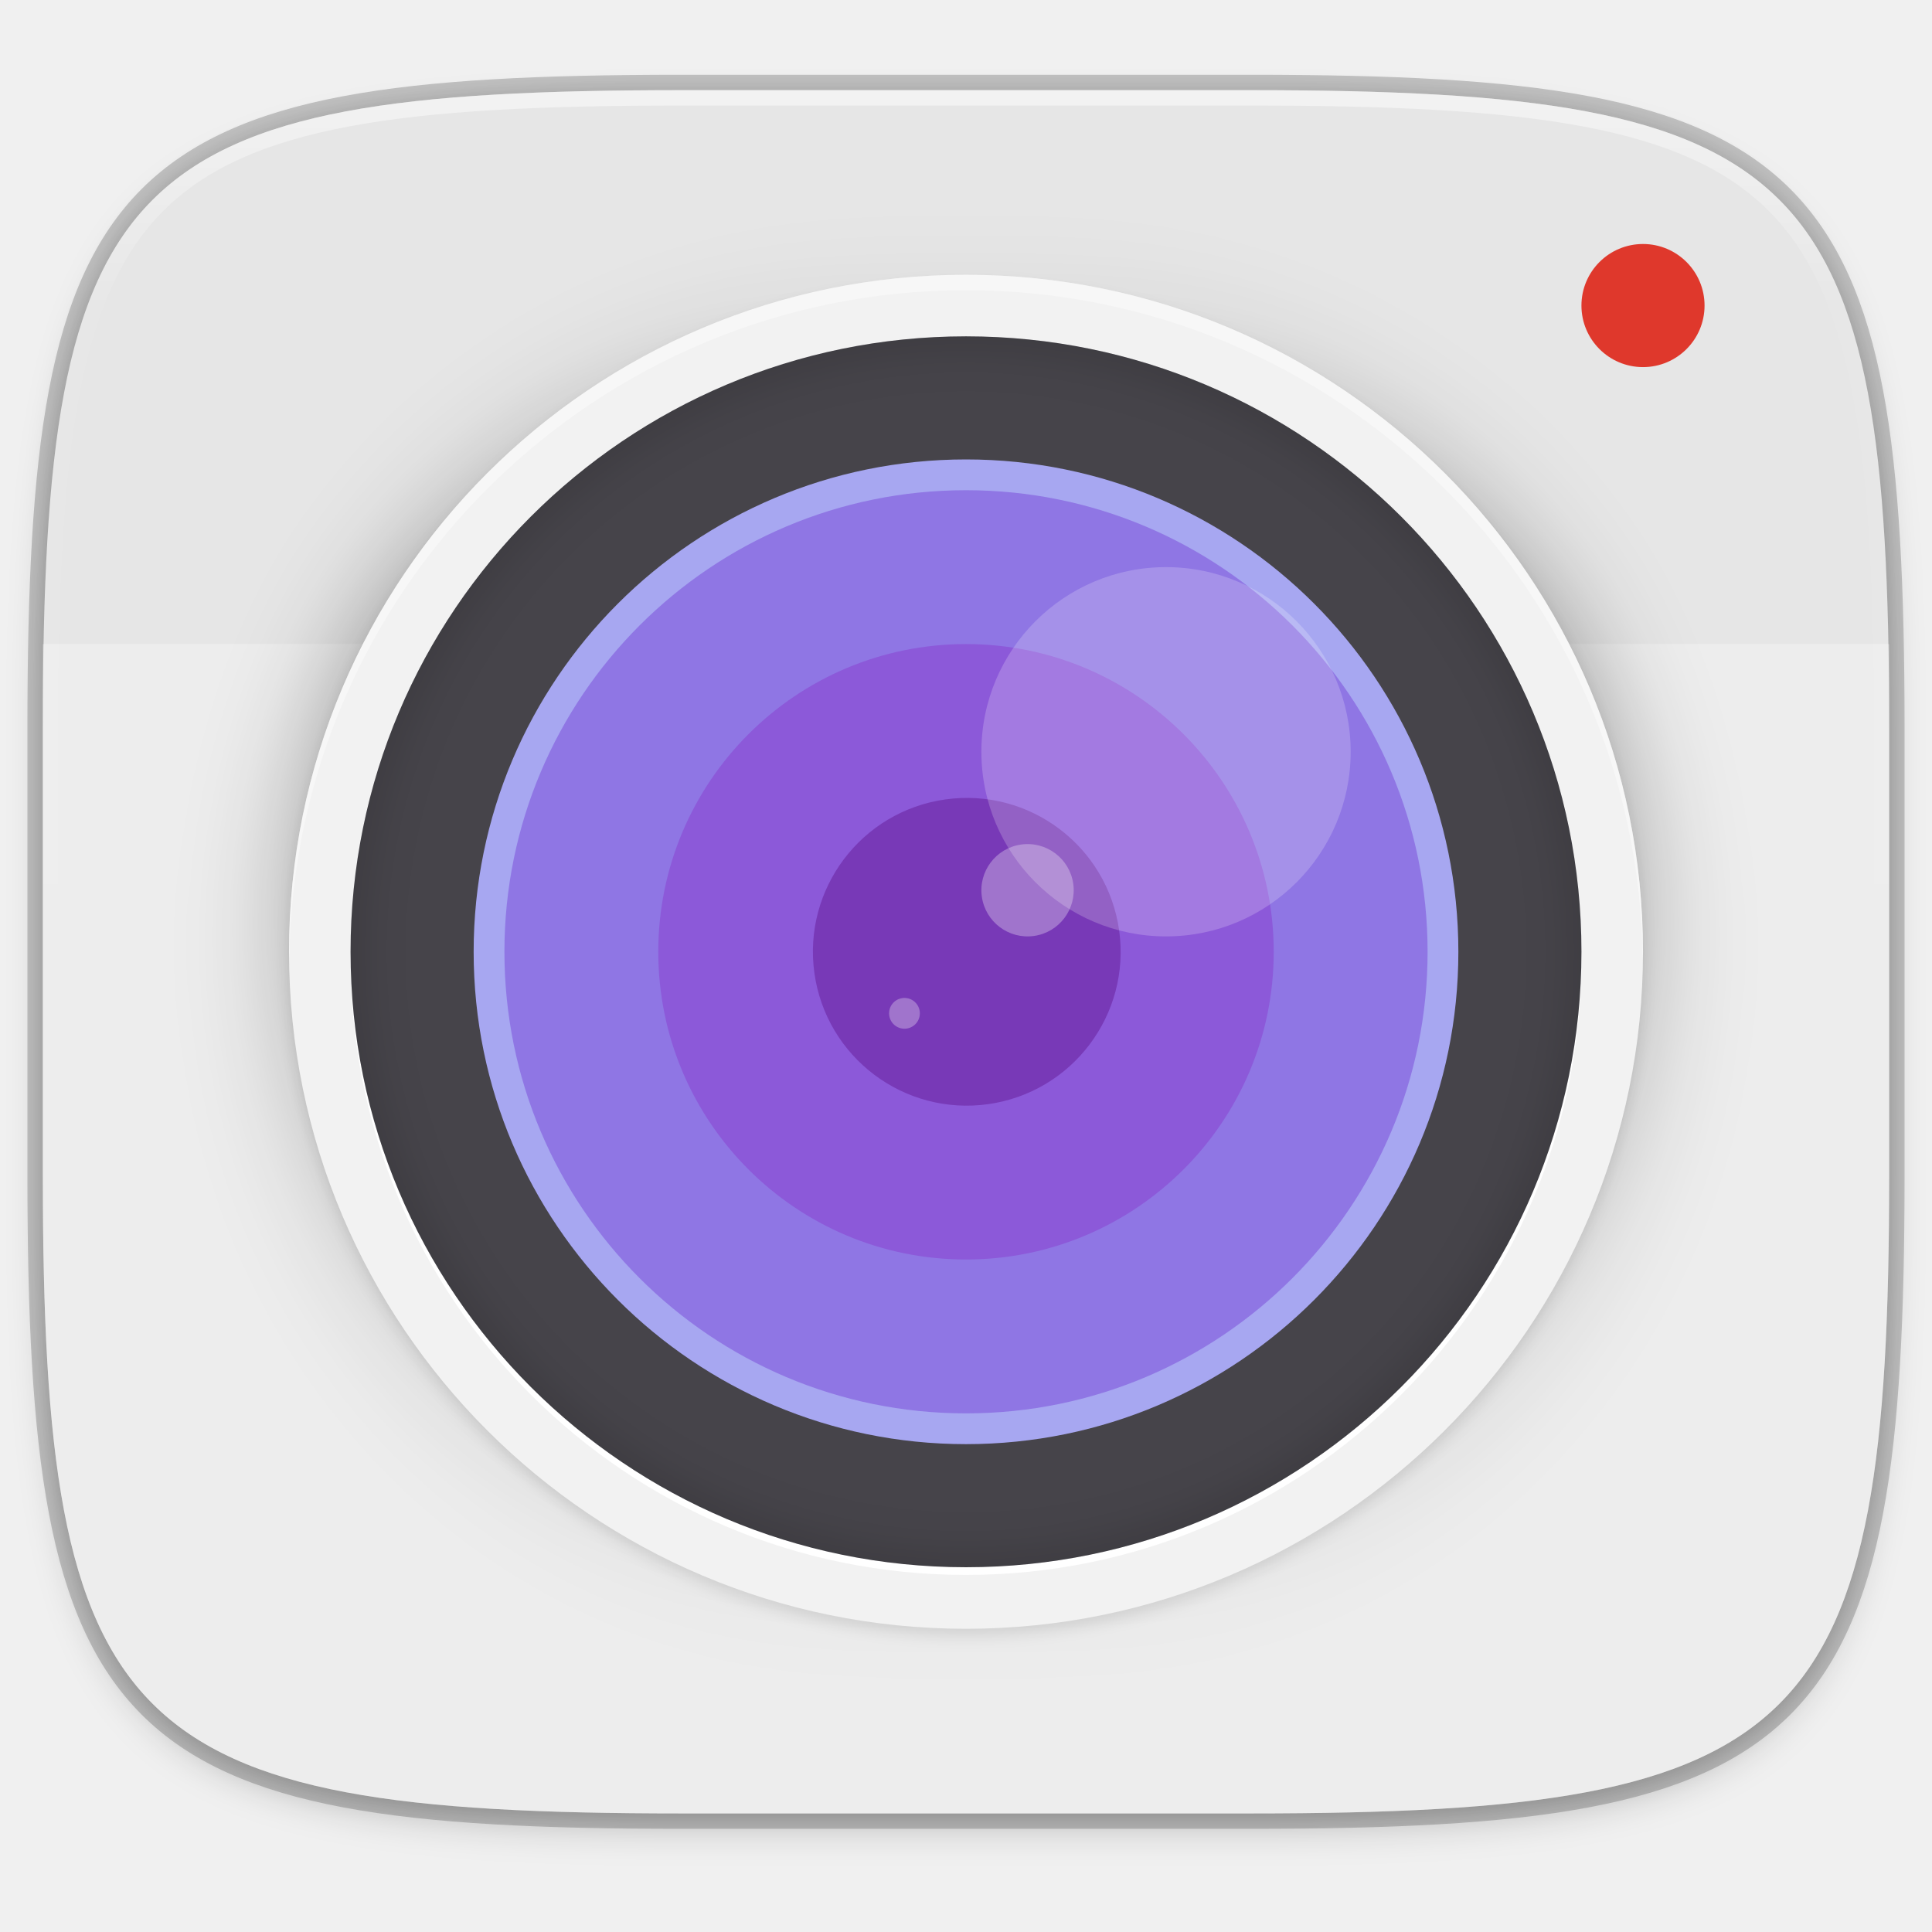
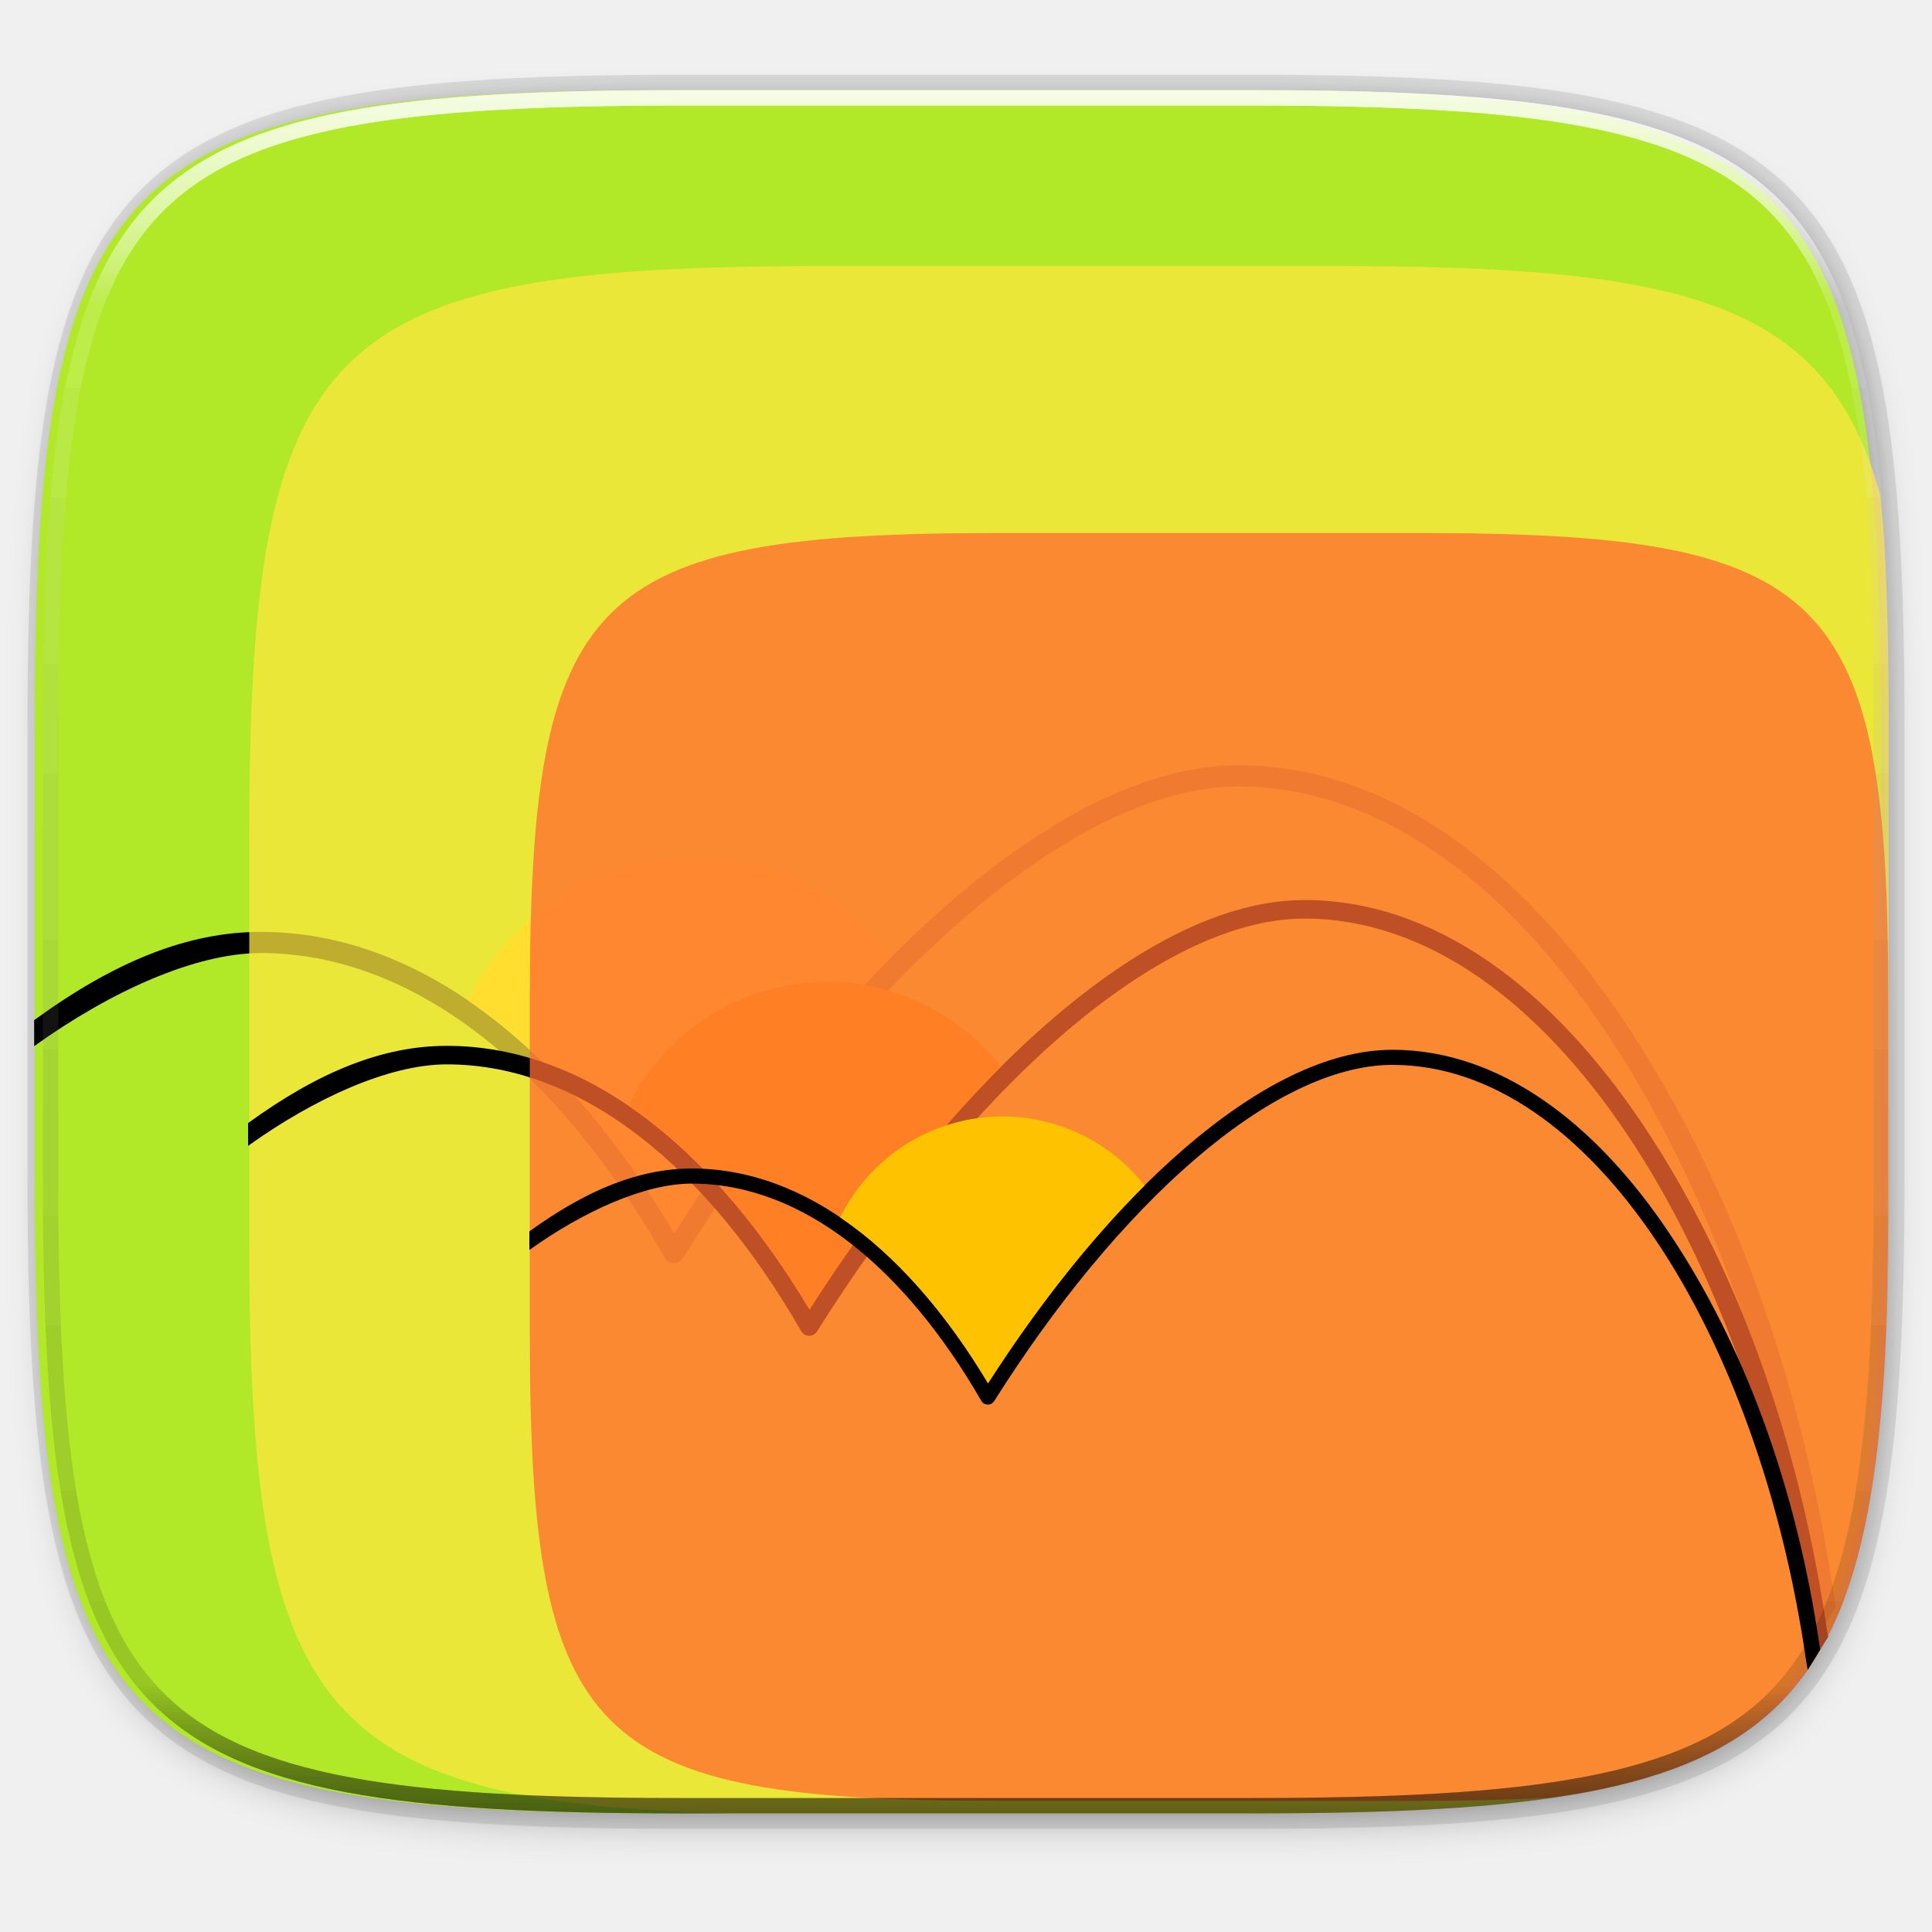
<svg xmlns="http://www.w3.org/2000/svg" xmlns:xlink="http://www.w3.org/1999/xlink" width="256" height="256" viewBox="0 0 67.733 67.733" version="1.1" id="svg1488">
  <defs id="defs1482">
    <clipPath clipPathUnits="userSpaceOnUse" id="clipPath1025">
      <path id="path1027" d="M 111.941,84 C 99.36,84.145 90.153,83.714 82.625,87.867 c -3.764,2.077 -6.752,5.575 -8.398,9.961 C 72.58,102.214 72,107.424 72,114 v 42 h 160 v -26 c 0,-6.576 -0.58,-11.786 -2.227,-16.172 -0.205,-0.545 -0.479,-1.04 -0.742,-1.543 -0.1,-0.185 -0.178,-0.381 -0.273,-0.566 -1.727,-3.388 -4.255,-6.145 -7.383,-7.871 C 213.846,99.694 204.64,100.145 192.059,100 H 192 151.668 L 135.453,84 h -23.492 z" style="color:#000000;font-style:normal;font-variant:normal;font-weight:normal;font-stretch:normal;font-size:medium;line-height:normal;font-family:sans-serif;font-variant-ligatures:none;font-variant-position:normal;font-variant-caps:normal;font-variant-numeric:normal;font-variant-alternates:normal;font-feature-settings:normal;text-indent:0;text-align:start;text-decoration:none;text-decoration-line:none;text-decoration-style:solid;text-decoration-color:#000000;letter-spacing:normal;word-spacing:normal;text-transform:none;writing-mode:lr-tb;direction:ltr;baseline-shift:baseline;text-anchor:start;white-space:normal;shape-padding:0;clip-rule:nonzero;display:inline;overflow:visible;visibility:visible;opacity:1;isolation:auto;mix-blend-mode:normal;color-interpolation:sRGB;color-interpolation-filters:linearRGB;solid-color:#000000;solid-opacity:1;fill:#e3dfd5;fill-opacity:1;fill-rule:nonzero;stroke:none;stroke-width:4;stroke-linecap:butt;stroke-linejoin:miter;stroke-miterlimit:4;stroke-dasharray:none;stroke-dashoffset:0;stroke-opacity:1;marker:none;color-rendering:auto;image-rendering:auto;shape-rendering:auto;text-rendering:auto;enable-background:accumulate" />
    </clipPath>
    <clipPath clipPathUnits="userSpaceOnUse" id="clipPath1082-3">
      <path id="path1084-6" d="M 361.938,-212 C 507.235,-212 528,-191.287 528,-46.125 V 70.125 C 528,215.286 507.235,236 361.938,236 H 214.062 C 68.765,236 48,215.286 48,70.125 V -46.125 C 48,-191.287 68.765,-212 214.062,-212 Z" style="display:inline;opacity:1;fill:#8c59d9;fill-opacity:1;stroke:none;stroke-width:2;stroke-linecap:round;stroke-linejoin:round;stroke-miterlimit:4;stroke-dasharray:none;stroke-dashoffset:0;stroke-opacity:1;enable-background:new" />
    </clipPath>
    <clipPath clipPathUnits="userSpaceOnUse" id="clipPath1082-3-5">
      <path id="path1084-6-6" d="M 361.938,-212 C 507.235,-212 528,-191.287 528,-46.125 V 70.125 C 528,215.286 507.235,236 361.938,236 H 214.062 C 68.765,236 48,215.286 48,70.125 V -46.125 C 48,-191.287 68.765,-212 214.062,-212 Z" style="display:inline;opacity:1;fill:#8c59d9;fill-opacity:1;stroke:none;stroke-width:2;stroke-linecap:round;stroke-linejoin:round;stroke-miterlimit:4;stroke-dasharray:none;stroke-dashoffset:0;stroke-opacity:1;enable-background:new" />
    </clipPath>
    <clipPath clipPathUnits="userSpaceOnUse" id="clipPath1082-3-9">
      <path id="path1084-6-3" d="M 361.938,-212 C 507.235,-212 528,-191.287 528,-46.125 V 70.125 C 528,215.286 507.235,236 361.938,236 H 214.062 C 68.765,236 48,215.286 48,70.125 V -46.125 C 48,-191.287 68.765,-212 214.062,-212 Z" style="display:inline;opacity:1;fill:#8c59d9;fill-opacity:1;stroke:none;stroke-width:2;stroke-linecap:round;stroke-linejoin:round;stroke-miterlimit:4;stroke-dasharray:none;stroke-dashoffset:0;stroke-opacity:1;enable-background:new" />
    </clipPath>
    <clipPath clipPathUnits="userSpaceOnUse" id="clipPath1082-3-3">
      <path id="path1084-6-67" d="M 361.938,-212 C 507.235,-212 528,-191.287 528,-46.125 V 70.125 C 528,215.286 507.235,236 361.938,236 H 214.062 C 68.765,236 48,215.286 48,70.125 V -46.125 C 48,-191.287 68.765,-212 214.062,-212 Z" style="display:inline;opacity:1;fill:#8c59d9;fill-opacity:1;stroke:none;stroke-width:2;stroke-linecap:round;stroke-linejoin:round;stroke-miterlimit:4;stroke-dasharray:none;stroke-dashoffset:0;stroke-opacity:1;enable-background:new" />
    </clipPath>
    <clipPath clipPathUnits="userSpaceOnUse" id="clipPath1082-3-53">
      <path id="path1084-6-5" d="M 361.938,-212 C 507.235,-212 528,-191.287 528,-46.125 V 70.125 C 528,215.286 507.235,236 361.938,236 H 214.062 C 68.765,236 48,215.286 48,70.125 V -46.125 C 48,-191.287 68.765,-212 214.062,-212 Z" style="display:inline;opacity:1;fill:#8c59d9;fill-opacity:1;stroke:none;stroke-width:2;stroke-linecap:round;stroke-linejoin:round;stroke-miterlimit:4;stroke-dasharray:none;stroke-dashoffset:0;stroke-opacity:1;enable-background:new" />
    </clipPath>
    <clipPath clipPathUnits="userSpaceOnUse" id="clipPath1082-3-6">
      <path id="path1084-6-2" d="M 361.938,-212 C 507.235,-212 528,-191.287 528,-46.125 V 70.125 C 528,215.286 507.235,236 361.938,236 H 214.062 C 68.765,236 48,215.286 48,70.125 V -46.125 C 48,-191.287 68.765,-212 214.062,-212 Z" style="display:inline;opacity:1;fill:#8c59d9;fill-opacity:1;stroke:none;stroke-width:2;stroke-linecap:round;stroke-linejoin:round;stroke-miterlimit:4;stroke-dasharray:none;stroke-dashoffset:0;stroke-opacity:1;enable-background:new" />
    </clipPath>
    <clipPath clipPathUnits="userSpaceOnUse" id="clipPath1082-3-91">
      <path id="path1084-6-27" d="M 361.938,-212 C 507.235,-212 528,-191.287 528,-46.125 V 70.125 C 528,215.286 507.235,236 361.938,236 H 214.062 C 68.765,236 48,215.286 48,70.125 V -46.125 C 48,-191.287 68.765,-212 214.062,-212 Z" style="display:inline;opacity:1;fill:#8c59d9;fill-opacity:1;stroke:none;stroke-width:2;stroke-linecap:round;stroke-linejoin:round;stroke-miterlimit:4;stroke-dasharray:none;stroke-dashoffset:0;stroke-opacity:1;enable-background:new" />
    </clipPath>
    <clipPath clipPathUnits="userSpaceOnUse" id="clipPath1025-0">
      <path style="opacity:1;fill:#8c59d9;fill-opacity:1;stroke:none;stroke-width:2;stroke-linecap:round;stroke-linejoin:round;stroke-miterlimit:4;stroke-dasharray:none;stroke-dashoffset:0;stroke-opacity:1" d="M 329.938,32 C 475.235,32 496,52.713 496,197.875 v 116.25 C 496,459.286 475.235,480 329.938,480 H 182.062 C 36.765,480 16,459.286 16,314.125 V 197.875 C 16,52.713 36.765,32 182.062,32 Z" id="path1027-9" />
    </clipPath>
    <clipPath clipPathUnits="userSpaceOnUse" id="clipPath4277-8">
      <rect style="color:#000000;display:inline;overflow:visible;visibility:visible;opacity:0.82;fill:#88b637;fill-opacity:1;fill-rule:nonzero;stroke:none;stroke-width:2;stroke-linecap:butt;stroke-linejoin:miter;stroke-miterlimit:4;stroke-dasharray:none;stroke-dashoffset:0;stroke-opacity:1;marker:none;enable-background:accumulate" id="rect4279-6" width="512" height="512" x="5.5999999e-07" y="0" ry="1" />
    </clipPath>
    <linearGradient id="linearGradient3650-7-9">
      <stop style="stop-color:#5884f4;stop-opacity:1" offset="0" id="stop4366" />
      <stop id="stop4368" offset="1" style="stop-color:#80a3fa;stop-opacity:1" />
    </linearGradient>
    <clipPath clipPathUnits="userSpaceOnUse" id="clipPath1082-3-36">
      <path id="path1084-6-0" d="M 361.938,-212 C 507.235,-212 528,-191.287 528,-46.125 V 70.125 C 528,215.286 507.235,236 361.938,236 H 214.062 C 68.765,236 48,215.286 48,70.125 V -46.125 C 48,-191.287 68.765,-212 214.062,-212 Z" style="display:inline;opacity:1;fill:#8c59d9;fill-opacity:1;stroke:none;stroke-width:2;stroke-linecap:round;stroke-linejoin:round;stroke-miterlimit:4;stroke-dasharray:none;stroke-dashoffset:0;stroke-opacity:1;enable-background:new" />
    </clipPath>
    <clipPath clipPathUnits="userSpaceOnUse" id="clipPath983">
      <path id="path985" d="M 115.031,44 C 42.383,44 32,54.357 32,126.938 v 58.125 C 32,257.643 42.383,268 115.031,268 H 152 V 44 Z" style="opacity:1;fill:#4d4d4d;fill-opacity:1;stroke:none;stroke-width:2;stroke-linecap:round;stroke-linejoin:round;stroke-miterlimit:4;stroke-dasharray:none;stroke-dashoffset:0;stroke-opacity:1" />
    </clipPath>
    <clipPath clipPathUnits="userSpaceOnUse" id="clipPath1082-3-62">
      <path id="path1084-6-61" d="M 361.938,-212 C 507.235,-212 528,-191.287 528,-46.125 V 70.125 C 528,215.286 507.235,236 361.938,236 H 214.062 C 68.765,236 48,215.286 48,70.125 V -46.125 C 48,-191.287 68.765,-212 214.062,-212 Z" style="display:inline;opacity:1;fill:#8c59d9;fill-opacity:1;stroke:none;stroke-width:2;stroke-linecap:round;stroke-linejoin:round;stroke-miterlimit:4;stroke-dasharray:none;stroke-dashoffset:0;stroke-opacity:1;enable-background:new" />
    </clipPath>
    <clipPath clipPathUnits="userSpaceOnUse" id="clipPath949">
      <path id="path951" d="M 329.938,32 C 475.235,32 496,52.713 496,197.875 v 116.25 C 496,459.286 475.235,480 329.938,480 H 182.062 C 36.765,480 16,459.286 16,314.125 V 197.875 C 16,52.713 36.765,32 182.062,32 Z" style="opacity:1;fill:#eab305;fill-opacity:1;stroke:none;stroke-width:4;stroke-linecap:round;stroke-linejoin:round;stroke-miterlimit:4;stroke-dasharray:none;stroke-dashoffset:0;stroke-opacity:1" />
    </clipPath>
    <clipPath clipPathUnits="userSpaceOnUse" id="clipPath954">
      <path id="path952" d="M 329.938,32 C 475.235,32 496,52.713 496,197.875 v 116.25 C 496,459.286 475.235,480 329.938,480 H 182.062 C 36.765,480 16,459.286 16,314.125 V 197.875 C 16,52.713 36.765,32 182.062,32 Z" style="opacity:1;fill:#eab305;fill-opacity:1;stroke:none;stroke-width:4;stroke-linecap:round;stroke-linejoin:round;stroke-miterlimit:4;stroke-dasharray:none;stroke-dashoffset:0;stroke-opacity:1" />
    </clipPath>
-     <linearGradient xlink:href="#linearGradient1013" id="linearGradient1108" x1="296" y1="-212" x2="296" y2="202.4" gradientUnits="userSpaceOnUse" />
-     <linearGradient id="linearGradient1013">
-       <stop id="stop1005" offset="0" style="stop-color:#ffffff;stop-opacity:1;" />
-       <stop style="stop-color:#ffffff;stop-opacity:0.098" offset="0.135" id="stop1007" />
-       <stop style="stop-color:#ffffff;stop-opacity:0" offset="1" id="stop1009" />
-     </linearGradient>
    <clipPath clipPathUnits="userSpaceOnUse" id="clipPath1082-3-8">
      <path id="path1084-6-7" d="M 361.938,-212 C 507.235,-212 528,-191.287 528,-46.125 V 70.125 C 528,215.286 507.235,236 361.938,236 H 214.062 C 68.765,236 48,215.286 48,70.125 V -46.125 C 48,-191.287 68.765,-212 214.062,-212 Z" style="display:inline;opacity:1;fill:#8c59d9;fill-opacity:1;stroke:none;stroke-width:2;stroke-linecap:round;stroke-linejoin:round;stroke-miterlimit:4;stroke-dasharray:none;stroke-dashoffset:0;stroke-opacity:1;enable-background:new" />
    </clipPath>
-     <radialGradient xlink:href="#linearGradient4398" id="radialGradient4404" cx="-256" cy="-256.2" fx="-256" fy="-256.2" r="96" gradientUnits="userSpaceOnUse" gradientTransform="matrix(0,-0.8333347,-0.8333347,0,-461.5005,-57.33369)" />
-     <linearGradient id="linearGradient4398">
-       <stop id="stop4402" offset="0" style="stop-color:#000000;stop-opacity:0;" />
-       <stop style="stop-color:#000000;stop-opacity:0" offset="0.899" id="stop4408" />
-       <stop id="stop4410" offset="0.949" style="stop-color:#000000;stop-opacity:0.262" />
-       <stop id="stop4400" offset="1" style="stop-color:#000000;stop-opacity:1;" />
+     <clipPath clipPathUnits="userSpaceOnUse" id="clipPath1082-3-92">
+       <path id="path1084-6-02" d="M 361.938,-212 C 507.235,-212 528,-191.287 528,-46.125 V 70.125 C 528,215.286 507.235,236 361.938,236 H 214.062 C 68.765,236 48,215.286 48,70.125 V -46.125 C 48,-191.287 68.765,-212 214.062,-212 Z" style="display:inline;opacity:1;fill:#8c59d9;fill-opacity:1;stroke:none;stroke-width:2;stroke-linecap:round;stroke-linejoin:round;stroke-miterlimit:4;stroke-dasharray:none;stroke-dashoffset:0;stroke-opacity:1;enable-background:new" />
+     </clipPath>
+     <clipPath clipPathUnits="userSpaceOnUse" id="clipPath1082">
+       <path id="path1084" d="M 361.938,-212 C 507.235,-212 528,-191.287 528,-46.125 V 70.125 C 528,215.286 507.235,236 361.938,236 H 214.062 C 68.765,236 48,215.286 48,70.125 V -46.125 C 48,-191.287 68.765,-212 214.062,-212 Z" style="display:inline;opacity:1;fill:#8c59d9;fill-opacity:1;stroke:none;stroke-width:2;stroke-linecap:round;stroke-linejoin:round;stroke-miterlimit:4;stroke-dasharray:none;stroke-dashoffset:0;stroke-opacity:1;enable-background:new" />
+     </clipPath>
+     <linearGradient xlink:href="#linearGradient1013" id="linearGradient1108" x1="296" y1="-212" x2="296" y2="236" gradientUnits="userSpaceOnUse" />
+     <linearGradient id="linearGradient1013">
+       <stop id="stop1005" offset="0" style="stop-color:#ffffff;stop-opacity:1;" />
+       <stop style="stop-color:#ffffff;stop-opacity:0.098" offset="0.125" id="stop1007" />
+       <stop style="stop-color:#000000;stop-opacity:0.098" offset="0.925" id="stop1009" />
+       <stop id="stop1011" offset="1" style="stop-color:#000000;stop-opacity:0.498" />
    </linearGradient>
-     <linearGradient xlink:href="#linearGradient4295" id="linearGradient4301" x1="-434" y1="-256" x2="-82" y2="-256" gradientUnits="userSpaceOnUse" />
-     <linearGradient id="linearGradient4295">
-       <stop id="stop4365" offset="0" style="stop-color:#000000;stop-opacity:0" />
-       <stop style="stop-color:#000000;stop-opacity:1" offset="0.733" id="stop4367" />
-       <stop id="stop4369" offset="1" style="stop-color:#000000;stop-opacity:0" />
-     </linearGradient>
-     <filter style="color-interpolation-filters:sRGB" id="filter4291" x="-0.096" width="1.192" y="-0.096" height="1.192">
-       <feGaussianBlur stdDeviation="14.08" id="feGaussianBlur4293" />
-     </filter>
-     <filter style="color-interpolation-filters:sRGB" id="filter4323" x="-0.012" width="1.024" y="-0.012" height="1.024">
-       <feGaussianBlur stdDeviation="1.76" id="feGaussianBlur4325" />
-     </filter>
-     <filter style="color-interpolation-filters:sRGB" id="filter978" x="-0.023" width="1.046" y="-0.025" height="1.05">
-       <feGaussianBlur stdDeviation="2.32" id="feGaussianBlur980" />
-     </filter>
+     <clipPath clipPathUnits="userSpaceOnUse" id="clipPath1082-3-361">
+       <path id="path1084-6-29" d="M 361.938,-212 C 507.235,-212 528,-191.287 528,-46.125 V 70.125 C 528,215.286 507.235,236 361.938,236 H 214.062 C 68.765,236 48,215.286 48,70.125 V -46.125 C 48,-191.287 68.765,-212 214.062,-212 Z" style="display:inline;opacity:1;fill:#8c59d9;fill-opacity:1;stroke:none;stroke-width:2;stroke-linecap:round;stroke-linejoin:round;stroke-miterlimit:4;stroke-dasharray:none;stroke-dashoffset:0;stroke-opacity:1;enable-background:new" />
+     </clipPath>
+     <clipPath clipPathUnits="userSpaceOnUse" id="clipPath1079">
+       <circle cx="213.843" cy="146" r="55" style="color:#000000;display:inline;overflow:visible;visibility:visible;opacity:1;fill:url(#linearGradient1083);fill-opacity:1;fill-rule:nonzero;stroke:none;stroke-width:8;stroke-linecap:butt;stroke-linejoin:miter;stroke-miterlimit:4;stroke-dasharray:none;stroke-dashoffset:0;stroke-opacity:1;marker:none;enable-background:accumulate" id="circle1081" transform="scale(-1,1)" />
+     </clipPath>
+     <clipPath clipPathUnits="userSpaceOnUse" id="clipPath984">
+       <circle cx="213.843" cy="146" r="55" style="color:#000000;display:inline;overflow:visible;visibility:visible;opacity:1;fill:url(#linearGradient1083);fill-opacity:1;fill-rule:nonzero;stroke:none;stroke-width:8;stroke-linecap:butt;stroke-linejoin:miter;stroke-miterlimit:4;stroke-dasharray:none;stroke-dashoffset:0;stroke-opacity:1;marker:none;enable-background:accumulate" id="circle982" transform="scale(-1,1)" />
+     </clipPath>
+     <clipPath clipPathUnits="userSpaceOnUse" id="clipPath988">
+       <circle cx="213.843" cy="146" r="55" style="color:#000000;display:inline;overflow:visible;visibility:visible;opacity:1;fill:url(#linearGradient1083);fill-opacity:1;fill-rule:nonzero;stroke:none;stroke-width:8;stroke-linecap:butt;stroke-linejoin:miter;stroke-miterlimit:4;stroke-dasharray:none;stroke-dashoffset:0;stroke-opacity:1;marker:none;enable-background:accumulate" id="circle986" transform="scale(-1,1)" />
+     </clipPath>
+     <clipPath clipPathUnits="userSpaceOnUse" id="clipPath992">
+       <circle cx="213.843" cy="146" r="55" style="color:#000000;display:inline;overflow:visible;visibility:visible;opacity:1;fill:url(#linearGradient1083);fill-opacity:1;fill-rule:nonzero;stroke:none;stroke-width:8;stroke-linecap:butt;stroke-linejoin:miter;stroke-miterlimit:4;stroke-dasharray:none;stroke-dashoffset:0;stroke-opacity:1;marker:none;enable-background:accumulate" id="circle990" transform="scale(-1,1)" />
+     </clipPath>
    <filter style="color-interpolation-filters:sRGB" id="filter4569" x="-0.012" width="1.023" y="-0.012" height="1.025">
      <feGaussianBlur stdDeviation="1.16" id="feGaussianBlur4571" />
    </filter>
+     <filter style="color-interpolation-filters:sRGB" id="filter939" x="-0.023" width="1.046" y="-0.025" height="1.05">
+       <feGaussianBlur stdDeviation="2.32" id="feGaussianBlur941" />
+     </filter>
  </defs>
  <g id="layer1" transform="translate(0,-229.2667)">
-     <path id="path967" d="m 43.837,232.428 c 19.594,0 22.394,2.793 22.394,22.369 v 15.677 c 0,19.576 -2.8,22.369 -22.394,22.369 h -19.942 c -19.594,0 -22.394,-2.793 -22.394,-22.369 v -15.677 c 0,-19.576 2.8,-22.369 22.394,-22.369 z" style="display:inline;opacity:0.2;fill:none;fill-opacity:1;stroke:#000000;stroke-width:1.079;stroke-linecap:round;stroke-linejoin:round;stroke-miterlimit:4;stroke-dasharray:none;stroke-dashoffset:0;stroke-opacity:1;enable-background:new" />
-     <path id="path4567" d="m 188.969,44 c 72.649,0 83.031,10.357 83.031,82.938 v 58.125 c 0,72.581 -10.383,82.938 -83.031,82.938 h -73.938 C 42.383,268 32,257.643 32,185.062 v -58.125 c 0,-72.581 10.383,-82.938 83.031,-82.938 z" style="display:inline;opacity:0.1;fill:#000000;fill-opacity:1;stroke:none;stroke-width:2;stroke-linecap:round;stroke-linejoin:round;stroke-miterlimit:4;stroke-dasharray:none;stroke-dashoffset:0;stroke-opacity:1;filter:url(#filter4569);enable-background:new" transform="matrix(0.2697078,0,0,0.2697078,-7.128918,220.5605)" />
-     <path style="display:inline;opacity:0.2;fill:#000000;fill-opacity:1;stroke:none;stroke-width:2;stroke-linecap:round;stroke-linejoin:round;stroke-miterlimit:4;stroke-dasharray:none;stroke-dashoffset:0;stroke-opacity:1;filter:url(#filter978);enable-background:new" d="m 188.969,46 c 72.649,0 83.031,10.357 83.031,82.938 v 58.125 c 0,72.581 -10.383,82.938 -83.031,82.938 h -73.938 C 42.383,270 32,259.643 32,187.062 v -58.125 c 0,-72.581 10.383,-82.938 83.031,-82.938 z" id="path976" transform="matrix(0.2697078,0,0,0.2697078,-7.128918,220.5605)" />
-     <path style="display:inline;opacity:1;fill:#e6e6e6;fill-opacity:1;stroke:none;stroke-width:0.539;stroke-linecap:round;stroke-linejoin:round;stroke-miterlimit:4;stroke-dasharray:none;stroke-dashoffset:0;stroke-opacity:1;enable-background:new" d="m 43.837,232.428 c 19.594,0 22.394,2.793 22.394,22.369 v 15.677 c 0,19.576 -2.8,22.369 -22.394,22.369 h -19.942 c -19.594,0 -22.394,-2.793 -22.394,-22.369 v -15.677 c 0,-19.576 2.8,-22.369 22.394,-22.369 z" id="rect877" />
-     <path style="display:inline;opacity:0.3;fill:#ffffff;fill-opacity:1;stroke:none;stroke-width:0.539;stroke-linecap:round;stroke-linejoin:round;stroke-miterlimit:4;stroke-dasharray:none;stroke-dashoffset:0;stroke-opacity:1;enable-background:new" d="m 1.502,251.847 v 18.627 c 0,19.576 2.8,22.369 22.394,22.369 h 19.942 c 19.594,0 22.394,-2.793 22.394,-22.369 v -18.627 z" id="path932" />
-     <circle style="color:#000000;display:inline;overflow:visible;visibility:visible;fill:#df382c;fill-opacity:1;fill-rule:nonzero;stroke:none;stroke-width:0.36;marker:none;enable-background:accumulate" id="path5121" cx="57.601" cy="239.979" r="2.158" />
-     <circle r="176" cy="-256" cx="-258" transform="matrix(0,-0.1348539,-0.1348539,0,-0.6559308,228.1123)" id="circle4305" style="color:#000000;display:inline;overflow:visible;visibility:visible;opacity:0.1;fill:#000000;fill-opacity:0.996;stroke:none;stroke-width:4.96;marker:none;filter:url(#filter4323);enable-background:accumulate" />
-     <circle r="176" cy="-256" cx="-258" transform="matrix(0,-0.1348539,-0.1348539,0,-0.6559318,228.1123)" id="circle4345" style="color:#000000;display:inline;overflow:visible;visibility:visible;opacity:0.4;fill:url(#linearGradient4301);fill-opacity:1;stroke:none;stroke-width:4.96;marker:none;filter:url(#filter4291);enable-background:accumulate" />
-     <g style="display:inline;enable-background:new" id="g1038" transform="matrix(0.2697078,0,0,0.2697078,100.7542,220.5605)">
-       <circle r="88" cy="248" cx="-156" transform="matrix(0,-1,-1,0,0,0)" id="path4389-5" style="color:#000000;display:inline;overflow:visible;visibility:visible;fill:#f2f2f2;fill-opacity:1;stroke:none;stroke-width:2.48;marker:none;enable-background:accumulate" />
-       <circle r="80" cy="248" cx="-157" transform="matrix(0,-1,-1,0,0,0)" id="circle4191" style="color:#000000;display:inline;overflow:visible;visibility:visible;opacity:1;fill:#ffffff;fill-opacity:1;stroke:none;stroke-width:2;marker:none;enable-background:accumulate" />
-       <circle style="color:#000000;display:inline;overflow:visible;visibility:visible;fill:#46444a;fill-opacity:1;stroke:none;stroke-width:2;marker:none;enable-background:accumulate" id="circle4371" transform="matrix(0,-1,-1,0,0,0)" cx="-156" cy="248" r="80" />
-       <path id="circle4396" d="M -248.001,75.999 A 80,80 0 0 0 -328,156 80,80 0 0 0 -248.001,236.001 80,80 0 0 0 -168,156 80,80 0 0 0 -248.001,75.999 Z m 0,28.623 a 51.378,51.378 0 0 1 51.378,51.378 51.378,51.378 0 0 1 -51.378,51.378 51.378,51.378 0 0 1 -51.378,-51.378 51.378,51.378 0 0 1 51.378,-51.378 z" style="color:#000000;display:inline;overflow:visible;visibility:visible;opacity:0.1;fill:url(#radialGradient4404);fill-opacity:1;stroke:none;stroke-width:2;marker:none;enable-background:accumulate" />
-       <circle style="color:#000000;display:inline;overflow:visible;visibility:visible;opacity:1;fill:#a7a7f1;fill-opacity:1;stroke:none;stroke-width:2;marker:none;enable-background:accumulate" id="circle4269" transform="matrix(0,-1,-1,0,0,0)" cx="-156" cy="248" r="64" />
-       <circle r="60" cy="248" cx="-156" transform="matrix(0,-1,-1,0,0,0)" id="circle4201" style="color:#000000;display:inline;overflow:visible;visibility:visible;opacity:1;fill:#8f76e4;fill-opacity:1;stroke:none;stroke-width:2;marker:none;enable-background:accumulate" />
-       <circle style="color:#000000;display:inline;overflow:visible;visibility:visible;opacity:1;fill:#8c59d9;fill-opacity:1;stroke:none;stroke-width:2;marker:none;enable-background:accumulate" id="circle4409" transform="matrix(0,-1,-1,0,0,0)" cx="-156" cy="248" r="40" />
-       <circle r="20" cy="267.198" cx="-119.981" transform="matrix(-0.1391731,-0.9902681,-0.9902681,0.1391731,0,0)" id="circle4411" style="color:#000000;display:inline;overflow:visible;visibility:visible;opacity:1;fill:#7839b7;fill-opacity:1;stroke:none;stroke-width:2;marker:none;enable-background:accumulate" />
-       <circle transform="rotate(-8)" style="color:#000000;display:inline;overflow:visible;visibility:visible;opacity:0.3;fill:#ffffff;fill-opacity:1;fill-rule:nonzero;stroke:none;stroke-width:4;stroke-linecap:butt;stroke-linejoin:miter;stroke-miterlimit:4;stroke-dasharray:none;stroke-dashoffset:0;stroke-opacity:1;marker:none;enable-background:accumulate" id="path4508" cx="-258.262" cy="113.158" r="6" />
-       <circle transform="rotate(-8)" r="2" cy="126.776" cx="-276.333" id="circle4195" style="color:#000000;display:inline;overflow:visible;visibility:visible;opacity:0.3;fill:#ffffff;fill-opacity:1;fill-rule:nonzero;stroke:none;stroke-width:4;stroke-linecap:butt;stroke-linejoin:miter;stroke-miterlimit:4;stroke-dasharray:none;stroke-dashoffset:0;stroke-opacity:1;marker:none;enable-background:accumulate" />
-       <circle r="24" cy="130" cx="-222" id="circle4271" style="color:#000000;display:inline;overflow:visible;visibility:visible;opacity:0.2;fill:#ffffff;fill-opacity:1;fill-rule:nonzero;stroke:none;stroke-width:4;stroke-linecap:butt;stroke-linejoin:miter;stroke-miterlimit:4;stroke-dasharray:none;stroke-dashoffset:0;stroke-opacity:1;marker:none;enable-background:accumulate" />
-       <path id="circle1021" d="m -248,68 a 88,88 0 0 0 -88,88 88,88 0 0 0 0.041,0.83 A 88,88 0 0 1 -248,70 88,88 0 0 1 -160.041,157.17 88,88 0 0 0 -160,156 88,88 0 0 0 -248,68 Z" style="color:#000000;display:inline;overflow:visible;visibility:visible;opacity:0.4;fill:#ffffff;fill-opacity:1;stroke:none;stroke-width:2.48;marker:none;enable-background:accumulate" />
+     <path style="display:inline;opacity:0.2;fill:#000000;fill-opacity:1;stroke:none;stroke-width:2;stroke-linecap:round;stroke-linejoin:round;stroke-miterlimit:4;stroke-dasharray:none;stroke-dashoffset:0;stroke-opacity:1;filter:url(#filter939);enable-background:new" d="m 162.537,5.568 c 72.649,0 83.031,10.357 83.031,82.938 v 58.125 c 0,72.581 -10.383,82.938 -83.031,82.938 H 88.599 C 15.951,229.568 5.568,219.211 5.568,146.631 V 88.506 c 0,-72.581 10.383,-82.938 83.031,-82.938 z" id="path937" transform="matrix(0.2697078,0,0,0.2697078,-1.9098095e-8,231.4653)" />
+     <path id="path4558" d="m 43.837,232.428 c 19.594,0 22.394,2.793 22.394,22.369 v 15.677 c 0,19.576 -2.8,22.369 -22.394,22.369 H 23.896 c -19.594,0 -22.394,-2.793 -22.394,-22.369 v -15.677 c 0,-19.576 2.8,-22.369 22.394,-22.369 z" style="display:inline;opacity:0.1;fill:none;fill-opacity:1;stroke:#000000;stroke-width:1.079;stroke-linecap:round;stroke-linejoin:round;stroke-miterlimit:4;stroke-dasharray:none;stroke-dashoffset:0;stroke-opacity:1;enable-background:new" />
+     <path id="path4567" d="m 162.537,3.568 c 72.649,0 83.031,10.357 83.031,82.938 v 58.125 c 0,72.581 -10.383,82.938 -83.031,82.938 H 88.599 C 15.951,227.568 5.568,217.211 5.568,144.631 V 86.506 c 0,-72.581 10.383,-82.938 83.031,-82.938 z" style="display:inline;opacity:0.1;fill:#000000;fill-opacity:1;stroke:none;stroke-width:2;stroke-linecap:round;stroke-linejoin:round;stroke-miterlimit:4;stroke-dasharray:none;stroke-dashoffset:0;stroke-opacity:1;filter:url(#filter4569);enable-background:new" transform="matrix(0.2697078,0,0,0.2697078,-1.9098095e-8,231.4653)" />
+     <path style="display:inline;opacity:1;fill:#b1e929;fill-opacity:1;stroke:none;stroke-width:0.539;stroke-linecap:round;stroke-linejoin:round;stroke-miterlimit:4;stroke-dasharray:none;stroke-dashoffset:0;stroke-opacity:1;enable-background:new" d="m 43.555,232.428 c 19.594,0 22.394,2.793 22.394,22.369 v 15.677 c 0,19.576 -2.8,22.369 -22.394,22.369 H 23.614 c -19.594,0 -22.394,-2.793 -22.394,-22.369 v -15.677 c 0,-19.576 2.8,-22.369 22.394,-22.369 z" id="rect877" />
+     <g id="g1012" transform="matrix(1.395602,0,0,1.403207,-24.72511,-117.2282)">
+       <path style="color:#000000;font-style:normal;font-variant:normal;font-weight:normal;font-stretch:normal;font-size:medium;line-height:normal;font-family:sans-serif;font-variant-ligatures:normal;font-variant-position:normal;font-variant-caps:normal;font-variant-numeric:normal;font-variant-alternates:normal;font-feature-settings:normal;text-indent:0;text-align:start;text-decoration:none;text-decoration-line:none;text-decoration-style:solid;text-decoration-color:#000000;letter-spacing:normal;word-spacing:normal;text-transform:none;writing-mode:lr-tb;direction:ltr;text-orientation:mixed;dominant-baseline:auto;baseline-shift:baseline;text-anchor:start;white-space:normal;shape-padding:0;clip-rule:nonzero;display:inline;overflow:visible;visibility:visible;opacity:1;isolation:auto;mix-blend-mode:normal;color-interpolation:sRGB;color-interpolation-filters:linearRGB;solid-color:#000000;solid-opacity:1;vector-effect:none;fill:#000000;fill-opacity:1;fill-rule:nonzero;stroke:none;stroke-width:2;stroke-linecap:round;stroke-linejoin:round;stroke-miterlimit:4;stroke-dasharray:none;stroke-dashoffset:0;stroke-opacity:1;color-rendering:auto;image-rendering:auto;shape-rendering:auto;text-rendering:auto;enable-background:accumulate" d="m 184.559,139.029 c -8.656,0 -18.16,4.96 -27.564,13.076 -9.08,7.836 -18.053,18.7 -26.016,31.107 -10.258,-17.145 -23.933,-28.453 -39.258,-28.453 -6.982,0 -13.933,2.841 -21.519,8.336 l 0.005,2.455 c 7.232,-5.157 15.278,-8.791 21.514,-8.791 14.722,0 28.224,11.213 38.365,28.783 0.377,0.651 1.309,0.669 1.711,0.033 8.084,-12.83 17.304,-24.015 26.506,-31.957 9.202,-7.942 18.374,-12.59 26.256,-12.59 13.124,0 25.265,8.889 34.945,23.287 9.632,14.327 16.731,34.042 19.826,55.361 -0.012,0.023 0.265,1.524 0.265,1.524 l 1.641,-2.693 c -0.096,-1.645 0.022,0.152 0,0 -3.107,-21.699 -10.172,-40.583 -20.072,-55.308 -9.9,-14.725 -22.581,-24.172 -36.605,-24.172 z" transform="matrix(0.2645833,0,0,0.2645833,0,229.2667)" id="path1008" />
+       <path style="opacity:1;fill:#ffc300;fill-opacity:0.99;stroke:none;stroke-width:2.002;stroke-linecap:round;stroke-linejoin:round;stroke-miterlimit:4;stroke-dasharray:none;stroke-opacity:1" d="m 132.877,147.855 c -9.124,0.013 -17.451,5.197 -21.488,13.379 7.358,4.99 13.984,12.61 19.59,21.979 6.417,-9.998 13.49,-18.992 20.746,-26.209 -4.55,-5.776 -11.495,-9.147 -18.848,-9.148 z" id="path1010" transform="matrix(0.2645833,0,0,0.2645833,0,229.2667)" />
    </g>
-     <path id="path1068" d="M 361.938,-212 C 507.235,-212 528,-191.287 528,-46.125 V 70.125 C 528,215.286 507.235,236 361.938,236 H 214.062 C 68.765,236 48,215.286 48,70.125 V -46.125 C 48,-191.287 68.765,-212 214.062,-212 Z" style="display:inline;opacity:0.5;fill:none;fill-opacity:1;stroke:url(#linearGradient1108);stroke-width:8;stroke-linecap:round;stroke-linejoin:round;stroke-miterlimit:4;stroke-dasharray:none;stroke-dashoffset:0;stroke-opacity:1;enable-background:new" clip-path="url(#clipPath1082-3-8)" transform="matrix(0.1348539,0,0,0.1348539,-4.971256,261.0167)" />
+     <path style="display:inline;opacity:0.75;fill:#ffe73f;fill-opacity:1;stroke:none;stroke-width:0.485;stroke-linecap:round;stroke-linejoin:round;stroke-miterlimit:4;stroke-dasharray:none;stroke-dashoffset:0;stroke-opacity:1;enable-background:new" d="m 25.473,292.842 h 18.346 c 2.449,0 4.636,-0.043 6.588,-0.158 0.976,-0.057 1.893,-0.132 2.755,-0.228 0.862,-0.096 1.668,-0.214 2.423,-0.356 0.754,-0.142 1.457,-0.309 2.111,-0.503 0.654,-0.194 1.26,-0.417 1.82,-0.671 0.56,-0.254 1.076,-0.539 1.549,-0.859 0.474,-0.32 0.905,-0.675 1.299,-1.068 0.394,-0.393 0.749,-0.825 1.07,-1.298 0.321,-0.473 0.606,-0.987 0.86,-1.547 0.254,-0.56 0.477,-1.165 0.672,-1.818 0.195,-0.653 0.362,-1.355 0.504,-2.109 0.142,-0.754 0.26,-1.559 0.356,-2.42 0.096,-0.861 0.172,-1.777 0.229,-2.752 0.115,-1.95 0.159,-4.135 0.159,-6.582 v -15.677 c 0,-2.447 -0.044,-4.632 -0.159,-6.582 -0.032,-0.551 -0.085,-1.04 -0.129,-1.554 -1.843,-6.807 -6.761,-8.065 -19.116,-8.065 H 28.877 c -17.62,0 -20.138,2.512 -20.138,20.116 v 14.097 c 0,16.339 2.333,19.638 16.734,20.033 z" id="path893" />
+     <g id="g1018" transform="matrix(1.223979,0,0,1.228098,-14.0382,-65.91639)">
+       <path style="color:#000000;font-style:normal;font-variant:normal;font-weight:normal;font-stretch:normal;font-size:medium;line-height:normal;font-family:sans-serif;font-variant-ligatures:normal;font-variant-position:normal;font-variant-caps:normal;font-variant-numeric:normal;font-variant-alternates:normal;font-feature-settings:normal;text-indent:0;text-align:start;text-decoration:none;text-decoration-line:none;text-decoration-style:solid;text-decoration-color:#000000;letter-spacing:normal;word-spacing:normal;text-transform:none;writing-mode:lr-tb;direction:ltr;text-orientation:mixed;dominant-baseline:auto;baseline-shift:baseline;text-anchor:start;white-space:normal;shape-padding:0;clip-rule:nonzero;display:inline;overflow:visible;visibility:visible;opacity:1;isolation:auto;mix-blend-mode:normal;color-interpolation:sRGB;color-interpolation-filters:linearRGB;solid-color:#000000;solid-opacity:1;vector-effect:none;fill:#000000;fill-opacity:1;fill-rule:nonzero;stroke:none;stroke-width:2;stroke-linecap:round;stroke-linejoin:round;stroke-miterlimit:4;stroke-dasharray:none;stroke-dashoffset:0;stroke-opacity:1;color-rendering:auto;image-rendering:auto;shape-rendering:auto;text-rendering:auto;enable-background:accumulate" d="m 184.559,139.029 c -8.656,0 -18.16,4.96 -27.564,13.076 -9.08,7.836 -18.053,18.7 -26.016,31.107 -10.258,-17.145 -23.933,-28.453 -39.258,-28.453 -6.982,0 -13.933,2.841 -21.519,8.336 l 0.005,2.455 c 7.232,-5.157 15.278,-8.791 21.514,-8.791 14.722,0 28.224,11.213 38.365,28.783 0.377,0.651 1.309,0.669 1.711,0.033 8.084,-12.83 17.304,-24.015 26.506,-31.957 9.202,-7.942 18.374,-12.59 26.256,-12.59 13.124,0 25.265,8.889 34.945,23.287 9.632,14.327 16.731,34.042 19.826,55.361 -0.012,0.023 0.265,1.524 0.265,1.524 l 1.641,-2.693 c -0.096,-1.645 0.022,0.152 0,0 -3.107,-21.699 -10.172,-40.583 -20.072,-55.308 -9.9,-14.725 -22.581,-24.172 -36.605,-24.172 z" transform="matrix(0.2645833,0,0,0.2645833,0,229.2667)" id="path1014" />
+       <path style="opacity:1;fill:#ffc300;fill-opacity:0.99;stroke:none;stroke-width:2.002;stroke-linecap:round;stroke-linejoin:round;stroke-miterlimit:4;stroke-dasharray:none;stroke-opacity:1" d="m 132.877,147.855 c -9.124,0.013 -17.451,5.197 -21.488,13.379 7.358,4.99 13.984,12.61 19.59,21.979 6.417,-9.998 13.49,-18.992 20.746,-26.209 -4.55,-5.776 -11.495,-9.147 -18.848,-9.148 z" id="path1016" transform="matrix(0.2645833,0,0,0.2645833,0,229.2667)" />
+     </g>
+     <path style="display:inline;opacity:0.75;fill:#ff6a30;fill-opacity:1;stroke:none;stroke-width:0.397;stroke-linecap:round;stroke-linejoin:round;stroke-miterlimit:4;stroke-dasharray:none;stroke-dashoffset:0;stroke-opacity:1;enable-background:new" d="m 54.289,292.293 c 0.44,-0.063 0.905,-0.116 1.314,-0.193 0.754,-0.142 1.457,-0.309 2.111,-0.503 0.654,-0.194 1.26,-0.417 1.82,-0.671 0.56,-0.254 1.076,-0.539 1.549,-0.859 0.474,-0.32 0.905,-0.675 1.299,-1.068 0.394,-0.393 0.749,-0.825 1.07,-1.298 0.321,-0.473 0.606,-0.987 0.86,-1.547 0.254,-0.56 0.477,-1.165 0.672,-1.818 0.195,-0.653 0.362,-1.355 0.504,-2.109 0.142,-0.754 0.26,-1.559 0.356,-2.42 0.096,-0.861 0.172,-1.777 0.229,-2.752 0.092,-1.556 0.112,-3.383 0.127,-5.252 v -7.392 c 0,-14.403 -2.06,-16.458 -16.477,-16.458 H 35.051 c -14.416,0 -16.477,2.055 -16.477,16.458 v 11.534 c 0,14.403 2.06,16.458 16.477,16.458 h 14.672 c 1.698,0 3.194,-0.036 4.566,-0.11 z" id="path897" />
+     <path id="path1068" d="M 361.938,-212 C 507.235,-212 528,-191.287 528,-46.125 V 70.125 C 528,215.286 507.235,236 361.938,236 H 214.062 C 68.765,236 48,215.286 48,70.125 V -46.125 C 48,-191.287 68.765,-212 214.062,-212 Z" style="display:inline;opacity:0.4;fill:none;fill-opacity:1;stroke:url(#linearGradient1108);stroke-width:8;stroke-linecap:round;stroke-linejoin:round;stroke-miterlimit:4;stroke-dasharray:none;stroke-dashoffset:0;stroke-opacity:1;enable-background:new" clip-path="url(#clipPath1082-3-361)" transform="matrix(0.1348539,0,0,0.1348539,-4.971256,261.0167)" />
+     <path transform="matrix(0.1348539,0,0,0.1348539,-4.971256,261.0167)" clip-path="url(#clipPath1082-3-361)" style="display:inline;opacity:0.4;fill:none;fill-opacity:1;stroke:url(#linearGradient1108);stroke-width:8;stroke-linecap:round;stroke-linejoin:round;stroke-miterlimit:4;stroke-dasharray:none;stroke-dashoffset:0;stroke-opacity:1;enable-background:new" d="M 361.938,-212 C 507.235,-212 528,-191.287 528,-46.125 V 70.125 C 528,215.286 507.235,236 361.938,236 H 214.062 C 68.765,236 48,215.286 48,70.125 V -46.125 C 48,-191.287 68.765,-212 214.062,-212 Z" id="path956" />
+     <path id="path974" d="M 361.938,-212 C 507.235,-212 528,-191.287 528,-46.125 V 70.125 C 528,215.286 507.235,236 361.938,236 H 214.062 C 68.765,236 48,215.286 48,70.125 V -46.125 C 48,-191.287 68.765,-212 214.062,-212 Z" style="display:inline;opacity:0.4;fill:none;fill-opacity:1;stroke:url(#linearGradient1108);stroke-width:8;stroke-linecap:round;stroke-linejoin:round;stroke-miterlimit:4;stroke-dasharray:none;stroke-dashoffset:0;stroke-opacity:1;enable-background:new" clip-path="url(#clipPath1082-3-361)" transform="matrix(0.1348539,0,0,0.1348539,-4.971256,261.0167)" />
+     <g id="g1006" transform="translate(-0.01577244,0.01957567)">
+       <path id="path953" transform="matrix(0.2645833,0,0,0.2645833,0,229.2667)" d="m 184.559,139.029 c -8.656,0 -18.16,4.96 -27.564,13.076 -9.08,7.836 -18.053,18.7 -26.016,31.107 -10.258,-17.145 -23.933,-28.453 -39.258,-28.453 -6.982,0 -13.933,2.841 -21.519,8.336 l 0.005,2.455 c 7.232,-5.157 15.278,-8.791 21.514,-8.791 14.722,0 28.224,11.213 38.365,28.783 0.377,0.651 1.309,0.669 1.711,0.033 8.084,-12.83 17.304,-24.015 26.506,-31.957 9.202,-7.942 18.374,-12.59 26.256,-12.59 13.124,0 25.265,8.889 34.945,23.287 9.632,14.327 16.731,34.042 19.826,55.361 -0.012,0.023 0.265,1.524 0.265,1.524 l 1.641,-2.693 c -0.096,-1.645 0.022,0.152 0,0 -3.107,-21.699 -10.172,-40.583 -20.072,-55.308 -9.9,-14.725 -22.581,-24.172 -36.605,-24.172 z" style="color:#000000;font-style:normal;font-variant:normal;font-weight:normal;font-stretch:normal;font-size:medium;line-height:normal;font-family:sans-serif;font-variant-ligatures:normal;font-variant-position:normal;font-variant-caps:normal;font-variant-numeric:normal;font-variant-alternates:normal;font-feature-settings:normal;text-indent:0;text-align:start;text-decoration:none;text-decoration-line:none;text-decoration-style:solid;text-decoration-color:#000000;letter-spacing:normal;word-spacing:normal;text-transform:none;writing-mode:lr-tb;direction:ltr;text-orientation:mixed;dominant-baseline:auto;baseline-shift:baseline;text-anchor:start;white-space:normal;shape-padding:0;clip-rule:nonzero;display:inline;overflow:visible;visibility:visible;opacity:1;isolation:auto;mix-blend-mode:normal;color-interpolation:sRGB;color-interpolation-filters:linearRGB;solid-color:#000000;solid-opacity:1;vector-effect:none;fill:#000000;fill-opacity:1;fill-rule:nonzero;stroke:none;stroke-width:2;stroke-linecap:round;stroke-linejoin:round;stroke-miterlimit:4;stroke-dasharray:none;stroke-dashoffset:0;stroke-opacity:1;color-rendering:auto;image-rendering:auto;shape-rendering:auto;text-rendering:auto;enable-background:accumulate" />
+       <path transform="matrix(0.2645833,0,0,0.2645833,0,229.2667)" id="path994" d="m 132.877,147.855 c -9.124,0.013 -17.451,5.197 -21.488,13.379 7.358,4.99 13.984,12.61 19.59,21.979 6.417,-9.998 13.49,-18.992 20.746,-26.209 -4.55,-5.776 -11.495,-9.147 -18.848,-9.148 z" style="opacity:1;fill:#ffc300;fill-opacity:0.99;stroke:none;stroke-width:2.002;stroke-linecap:round;stroke-linejoin:round;stroke-miterlimit:4;stroke-dasharray:none;stroke-opacity:1" />
+     </g>
+     <path transform="matrix(0.1348539,0,0,0.1348539,-4.971256,261.0167)" clip-path="url(#clipPath1082-3-361)" style="display:inline;opacity:0.4;fill:none;fill-opacity:1;stroke:url(#linearGradient1108);stroke-width:8;stroke-linecap:round;stroke-linejoin:round;stroke-miterlimit:4;stroke-dasharray:none;stroke-dashoffset:0;stroke-opacity:1;enable-background:new" d="M 361.938,-212 C 507.235,-212 528,-191.287 528,-46.125 V 70.125 C 528,215.286 507.235,236 361.938,236 H 214.062 C 68.765,236 48,215.286 48,70.125 V -46.125 C 48,-191.287 68.765,-212 214.062,-212 Z" id="path976" />
  </g>
</svg>
